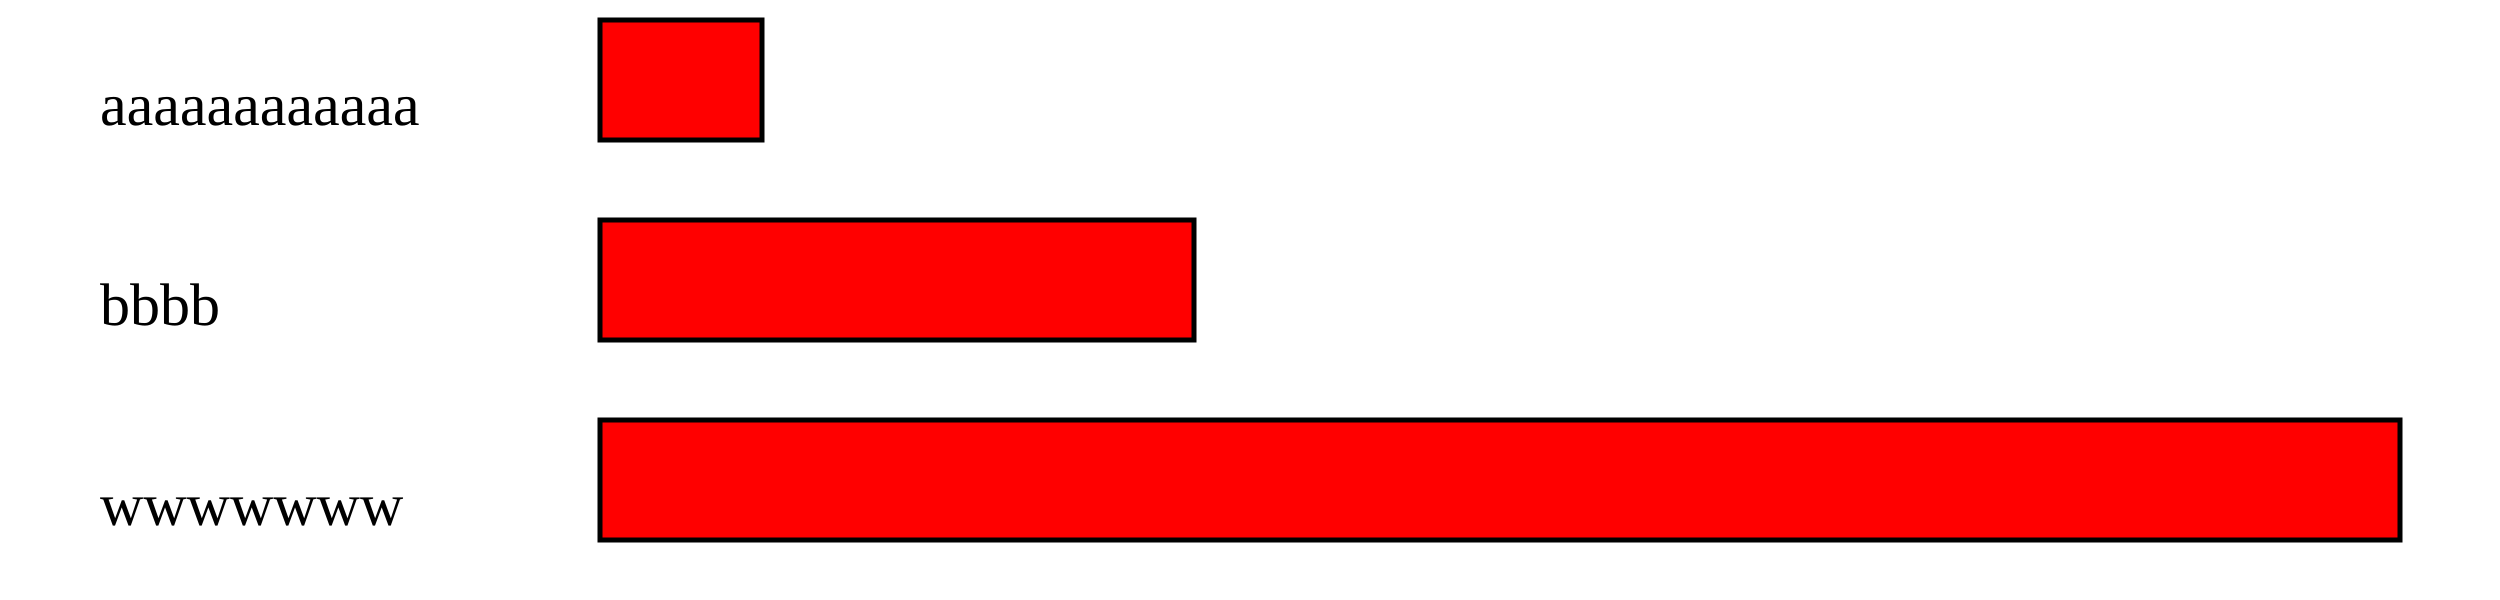
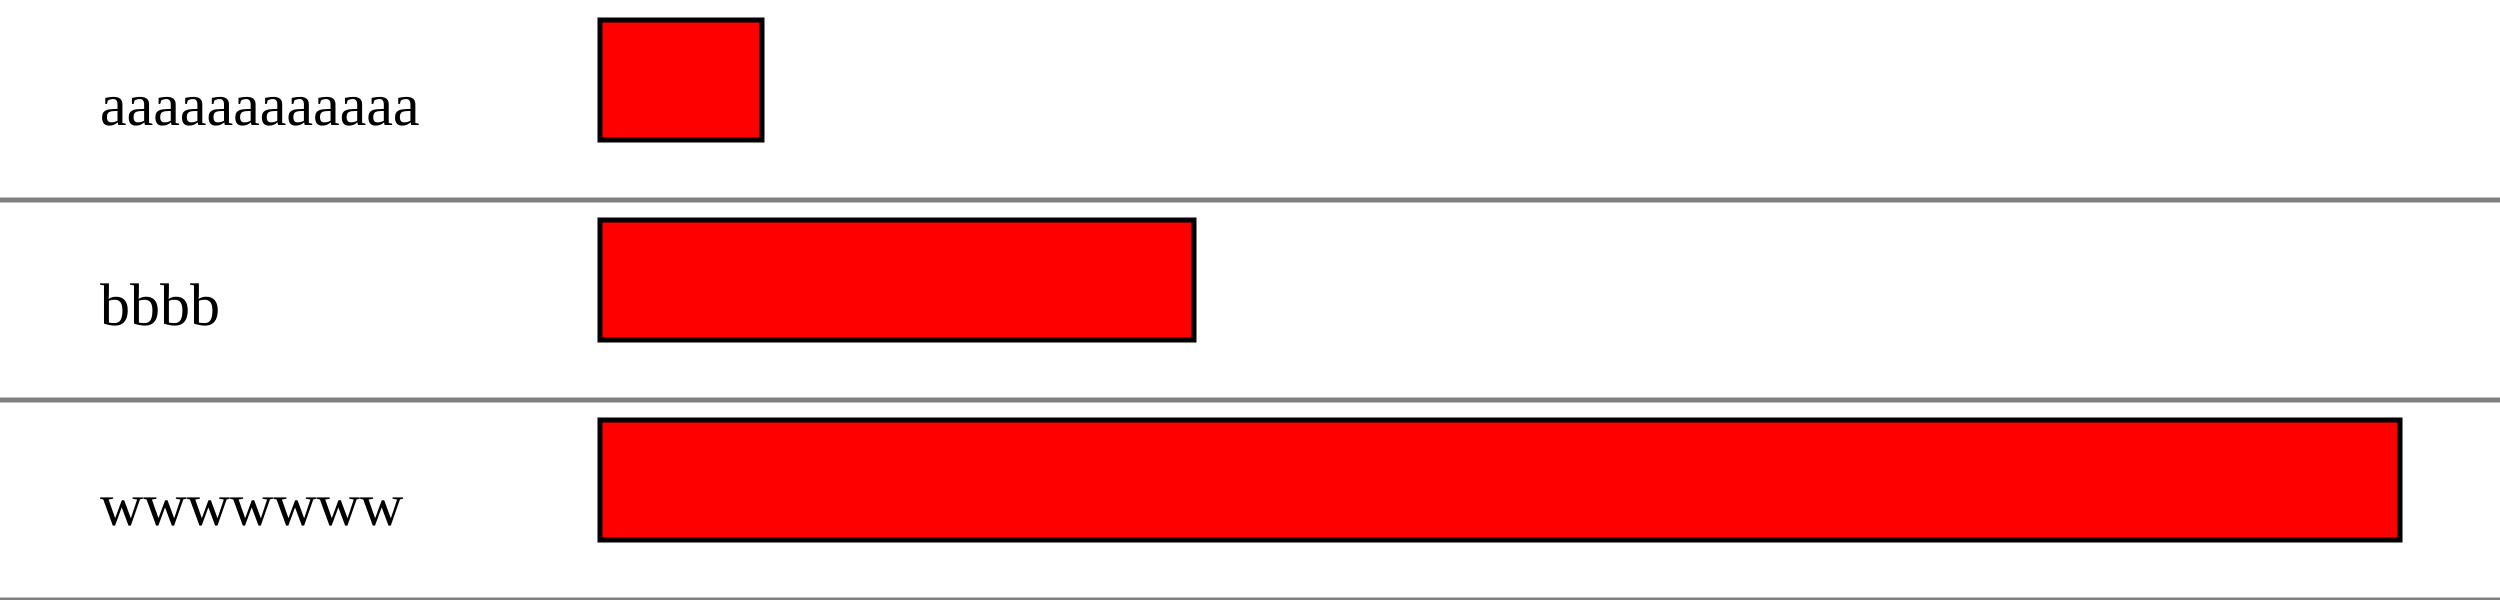
<svg xmlns="http://www.w3.org/2000/svg" width="500" height="120" viewBox="0 0 500 120">
  <text x="20" y="25">aaaaaaaaaaaa</text>
  <rect x="120" y="4" width="32.4" height="24" stroke="black" fill="red" />
+   <line x1="0" y1="40" x2="500" y2="40" stroke="grey" stroke-dasharray="140702348436445 861612799472" />
  <text x="20" y="65">bbbb</text>
  <rect x="120" y="44" width="118.8" height="24" stroke="black" fill="red" />
+   <line x1="0" y1="80" x2="500" y2="80" stroke="grey" stroke-dasharray="140702348436445 861612799472" />
  <text x="20" y="105">wwwwwww</text>
  <rect x="120" y="84" width="360" height="24" stroke="black" fill="red" />
+   <line x1="0" y1="120" x2="500" y2="120" stroke="grey" stroke-dasharray="140702348436445 861612799472" />
</svg>
